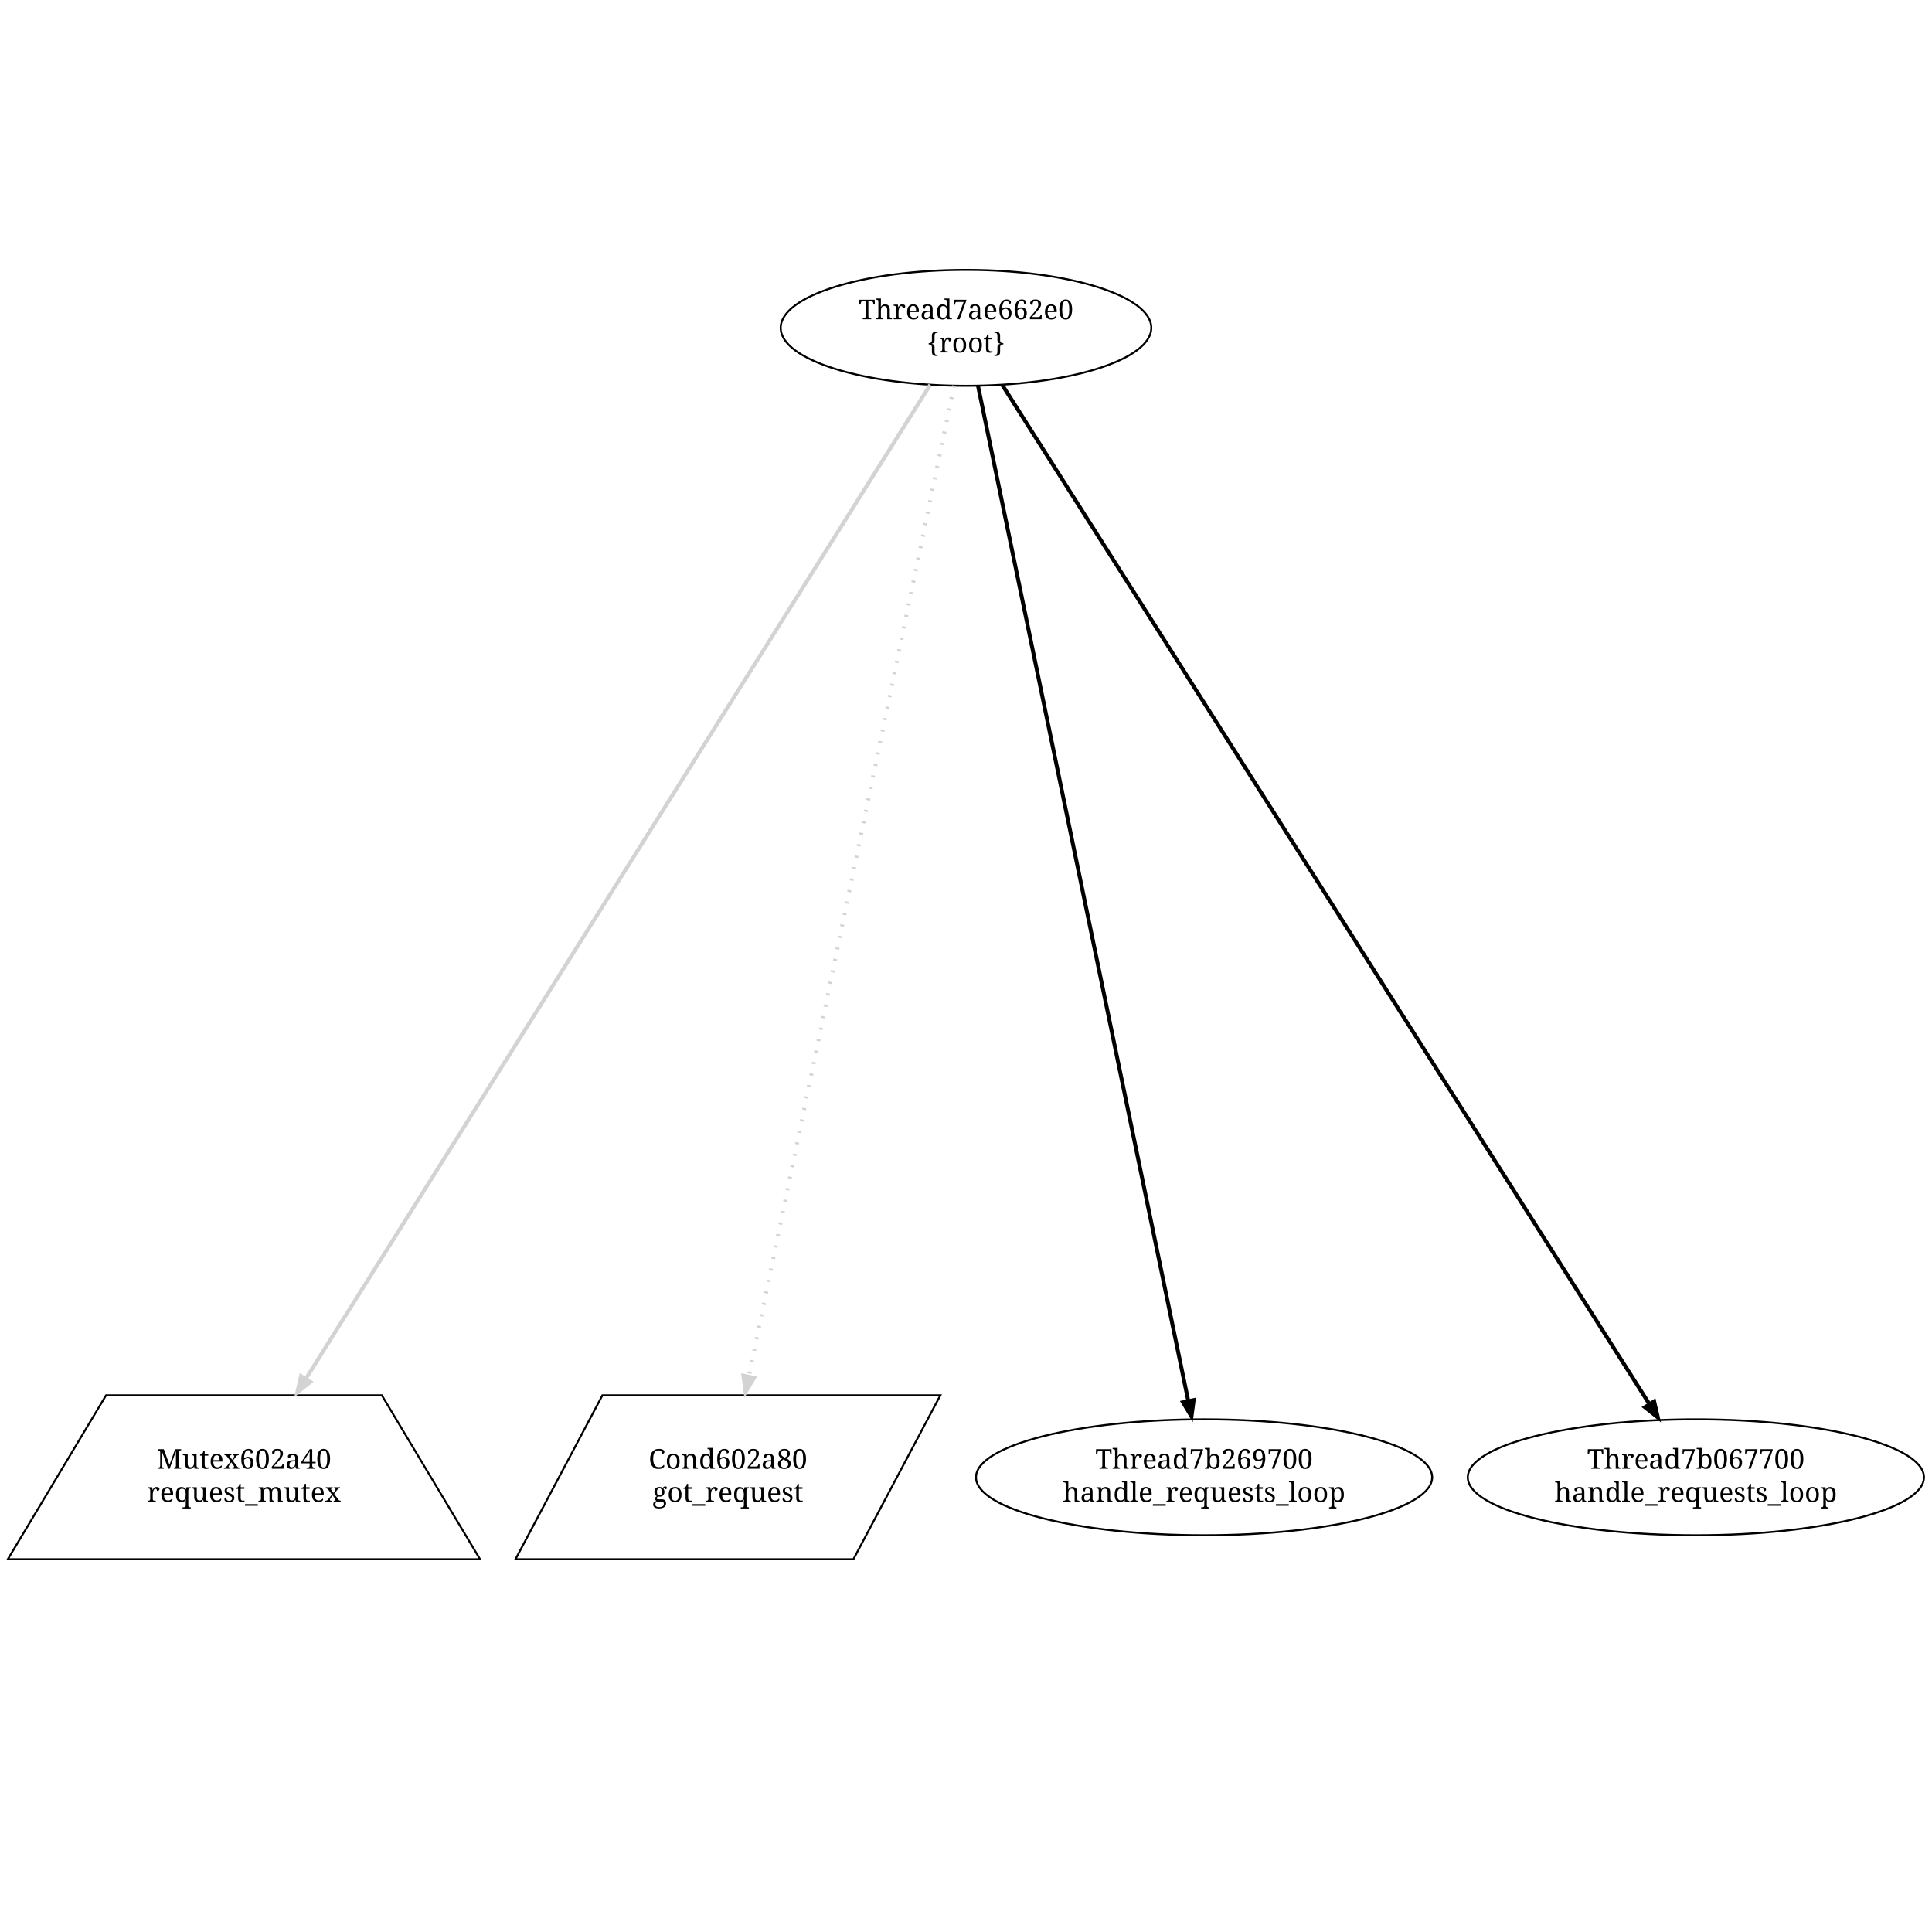
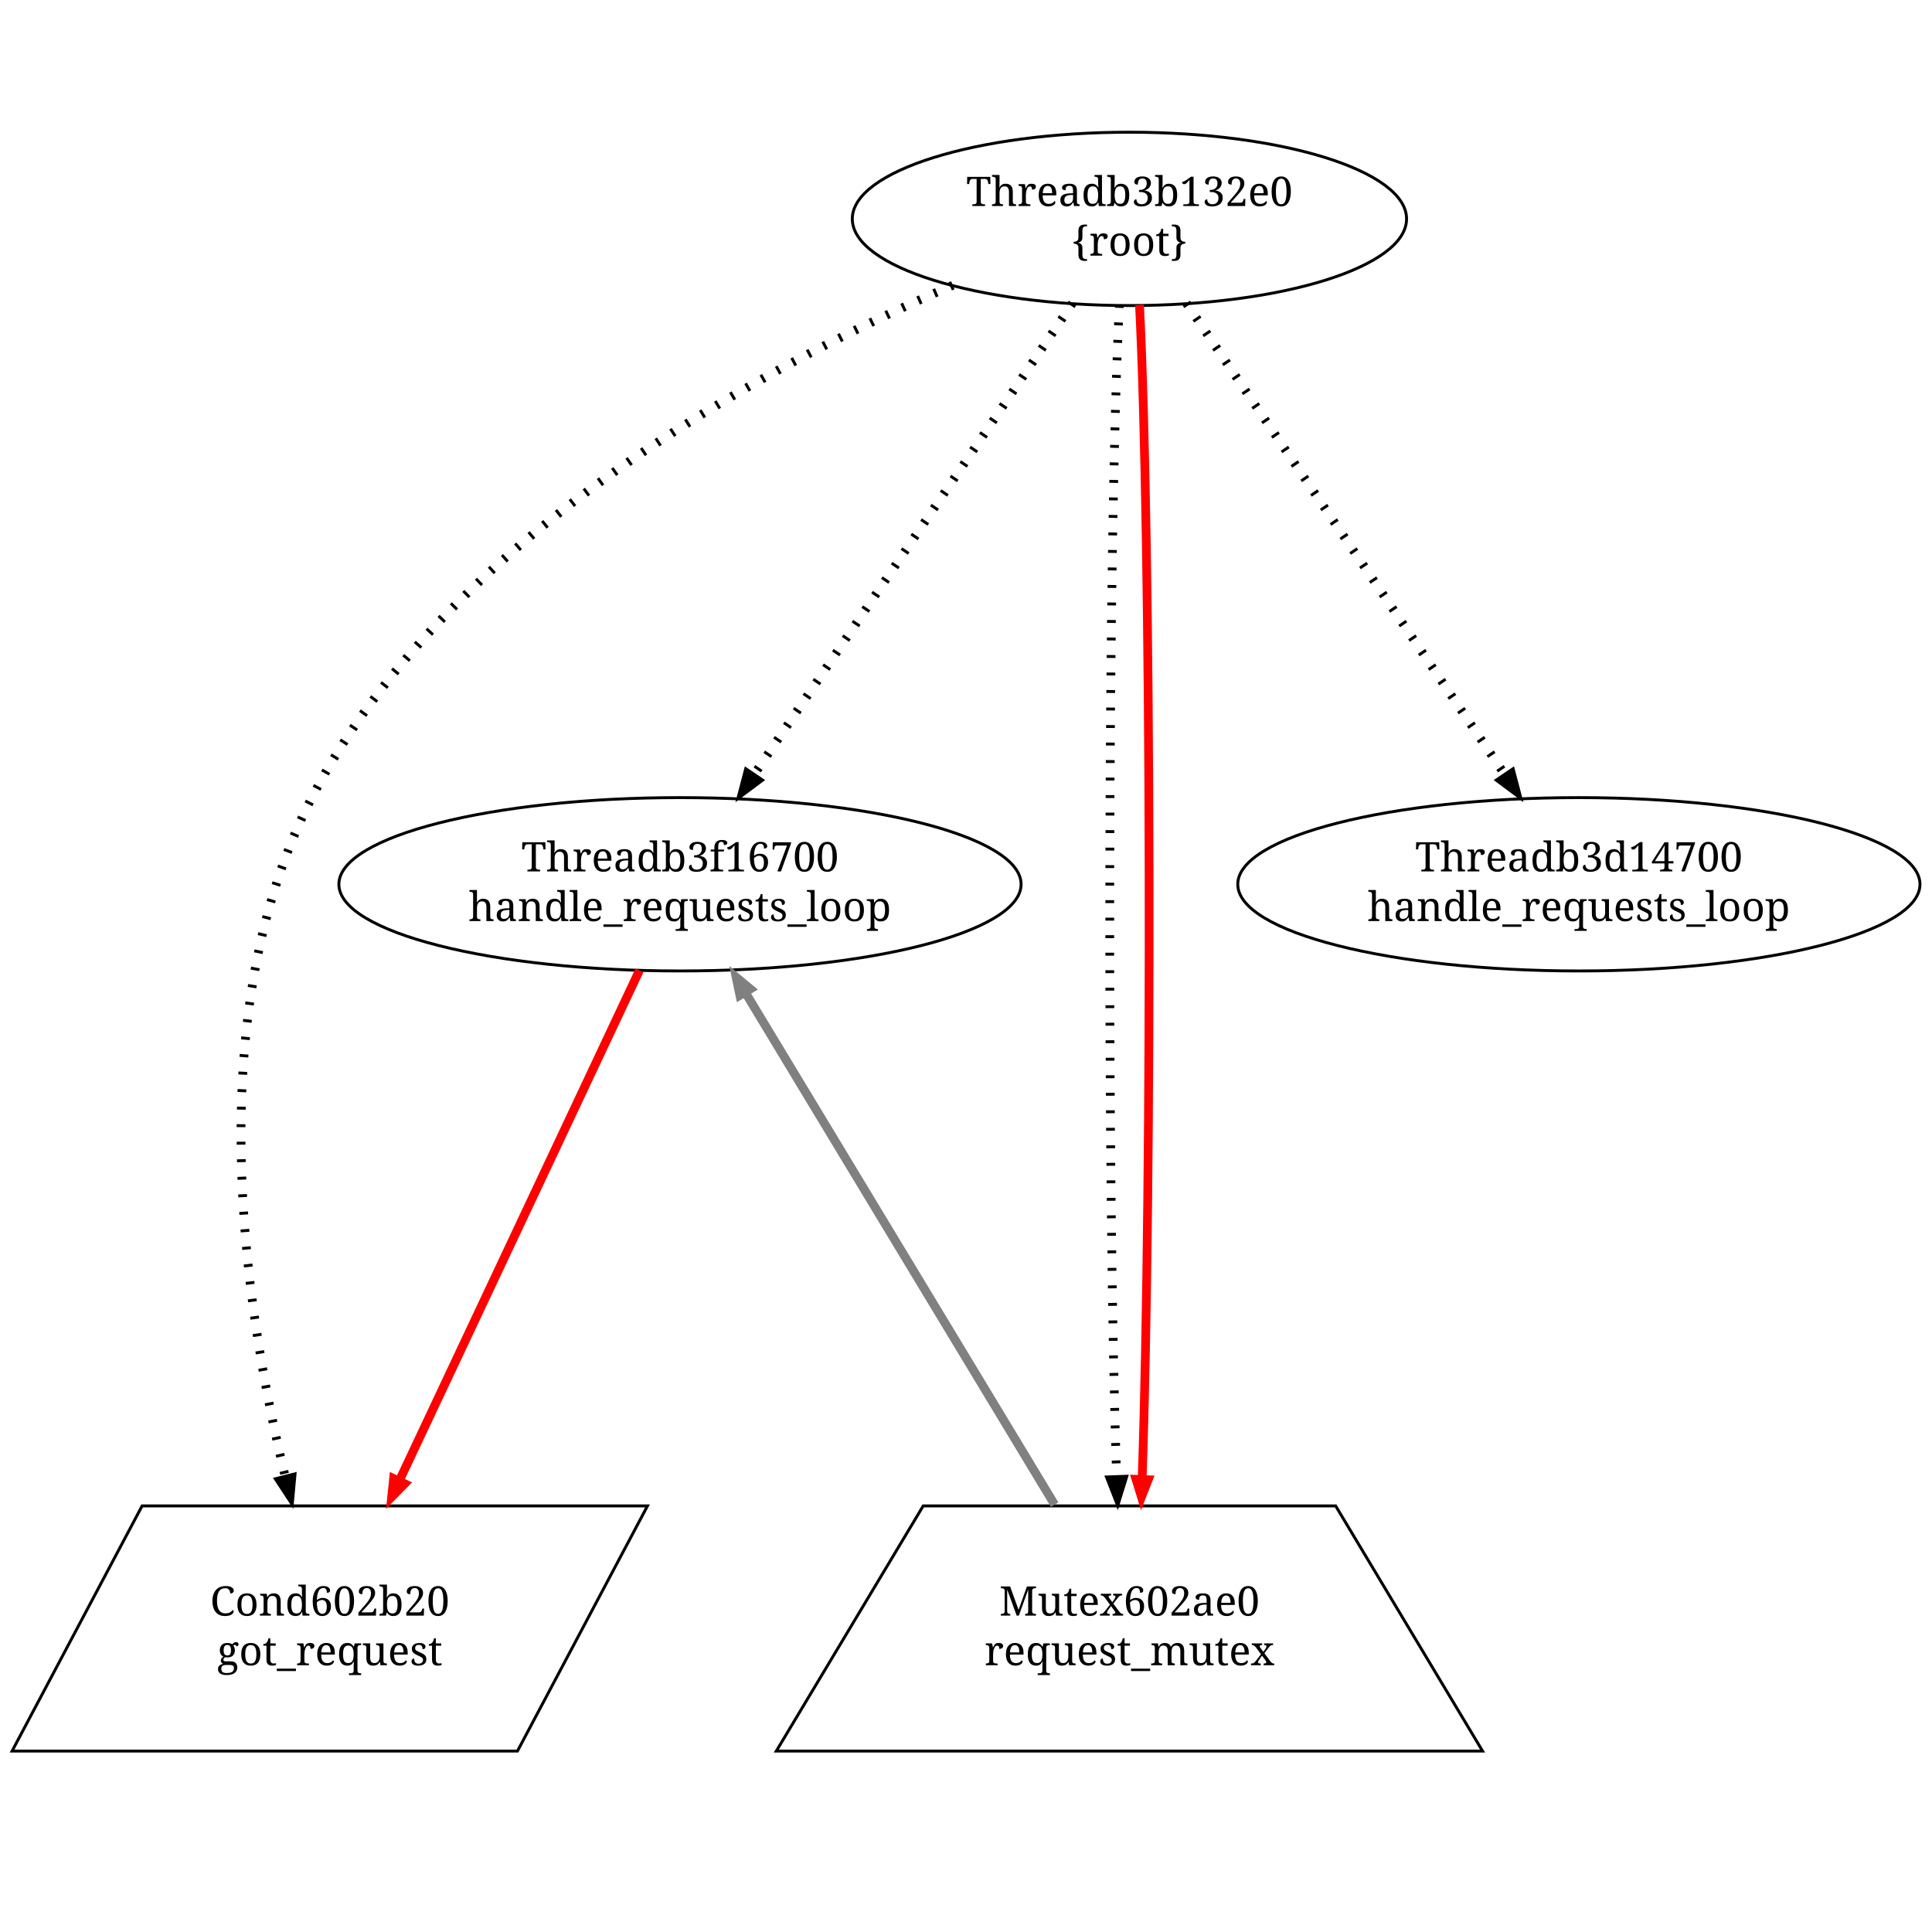
- <svg xmlns="http://www.w3.org/2000/svg" width="990pt" height="990pt" viewBox="0.00 0.00 990.00 990.00">
-   <g id="graph1" class="graph" transform="scale(1 1) rotate(0) translate(4 986)">
-     <polygon fill="white" stroke="white" points="-4,5 -4,-986 987,-986 987,5 -4,5" />
+ <svg xmlns="http://www.w3.org/2000/svg" width="662pt" height="662pt" viewBox="0.00 0.00 662.00 662.00">
+   <g id="graph1" class="graph" transform="scale(1 1) rotate(0) translate(4 658)">
+     <polygon fill="white" stroke="white" points="-4,5 -4,-658 659,-658 659,5 -4,5" />
    <g id="node1" class="node">
-       <polygon fill="none" stroke="black" points="191.666,-271 50.334,-271 4.26326e-14,-187 242,-187 191.666,-271" />
-       <text text-anchor="middle" x="121" y="-233.4" font-family="Times Roman,serif" font-size="14.00">Mutex602a40</text>
-       <text text-anchor="middle" x="121" y="-216.4" font-family="Times Roman,serif" font-size="14.00">request_mutex</text>
-     </g>
-     <g id="node2" class="node">
-       <polygon fill="none" stroke="black" points="477.859,-271 304.689,-271 260.141,-187 433.311,-187 477.859,-271" />
-       <text text-anchor="middle" x="369" y="-233.4" font-family="Times Roman,serif" font-size="14.00">Cond602a80</text>
-       <text text-anchor="middle" x="369" y="-216.4" font-family="Times Roman,serif" font-size="14.00">got_request</text>
+       <ellipse fill="none" stroke="black" cx="229" cy="-355" rx="116.88" ry="29.698" />
+       <text text-anchor="middle" x="229" y="-359.4" font-family="Times Roman,serif" font-size="14.00">Threadb3f16700</text>
+       <text text-anchor="middle" x="229" y="-342.4" font-family="Times Roman,serif" font-size="14.00">handle_requests_loop</text>
    </g>
    <g id="node3" class="node">
-       <ellipse fill="none" stroke="black" cx="491" cy="-818" rx="94.96" ry="29.698" />
-       <text text-anchor="middle" x="491" y="-822.4" font-family="Times Roman,serif" font-size="14.00">Thread7ae662e0</text>
-       <text text-anchor="middle" x="491" y="-805.4" font-family="Times Roman,serif" font-size="14.00">{root}</text>
+       <polygon fill="none" stroke="black" points="217.859,-142 44.689,-142 0.141,-58 173.311,-58 217.859,-142" />
+       <text text-anchor="middle" x="109" y="-104.4" font-family="Times Roman,serif" font-size="14.00">Cond602b20</text>
+       <text text-anchor="middle" x="109" y="-87.4" font-family="Times Roman,serif" font-size="14.00">got_request</text>
    </g>
    <g id="edge2" class="edge">
-       <path fill="none" stroke="lightgray" stroke-width="2" d="M472.652,-788.791C413.615,-694.811 228.059,-399.426 152.991,-279.926" />
-       <polygon fill="lightgray" stroke="lightgray" points="155.85,-277.897 147.567,-271.291 149.922,-281.621 155.85,-277.897" />
+       <path fill="none" stroke="red" stroke-width="3" d="M215.117,-325.499C195.096,-282.955 157.825,-203.752 133.213,-151.452" />
+       <polygon fill="red" stroke="red" points="136.348,-149.894 128.923,-142.336 130.014,-152.875 136.348,-149.894" />
+     </g>
+     <g id="node5" class="node">
+       <polygon fill="none" stroke="black" points="453.666,-142 312.334,-142 262,-58 504,-58 453.666,-142" />
+       <text text-anchor="middle" x="383" y="-104.4" font-family="Times Roman,serif" font-size="14.00">Mutex602ae0</text>
+       <text text-anchor="middle" x="383" y="-87.4" font-family="Times Roman,serif" font-size="14.00">request_mutex</text>
    </g>
    <g id="edge4" class="edge">
-       <path fill="none" stroke="lightgray" stroke-width="2" stroke-dasharray="1,5" d="M484.866,-788.388C465.382,-694.318 404.717,-401.437 379.825,-281.26" />
-       <polygon fill="lightgray" stroke="lightgray" points="383.197,-280.284 377.741,-271.201 376.342,-281.704 383.197,-280.284" />
+       <path fill="none" stroke="grey" stroke-width="3" d="M251.867,-317.135C280.088,-270.406 327.942,-191.168 357.376,-142.43" />
+       <polygon fill="grey" stroke="grey" points="248.839,-315.379 246.666,-325.748 254.831,-318.998 248.839,-315.379" />
+     </g>
+     <g id="node6" class="node">
+       <ellipse fill="none" stroke="black" cx="537" cy="-355" rx="116.88" ry="29.698" />
+       <text text-anchor="middle" x="537" y="-359.4" font-family="Times Roman,serif" font-size="14.00">Threadb3d14700</text>
+       <text text-anchor="middle" x="537" y="-342.4" font-family="Times Roman,serif" font-size="14.00">handle_requests_loop</text>
    </g>
    <g id="node7" class="node">
-       <ellipse fill="none" stroke="black" cx="613" cy="-229" rx="116.88" ry="29.698" />
-       <text text-anchor="middle" x="613" y="-233.4" font-family="Times Roman,serif" font-size="14.00">Thread7b269700</text>
-       <text text-anchor="middle" x="613" y="-216.4" font-family="Times Roman,serif" font-size="14.00">handle_requests_loop</text>
+       <ellipse fill="none" stroke="black" cx="383" cy="-583" rx="94.96" ry="29.698" />
+       <text text-anchor="middle" x="383" y="-587.4" font-family="Times Roman,serif" font-size="14.00">Threadb3b132e0</text>
+       <text text-anchor="middle" x="383" y="-570.4" font-family="Times Roman,serif" font-size="14.00">{root}</text>
+     </g>
+     <g id="edge12" class="edge">
+       <path fill="none" stroke="black" stroke-width="3" stroke-dasharray="1,5" d="M363.496,-554.124C335.819,-513.147 285.116,-438.081 254.492,-392.741" />
+       <polygon fill="black" stroke="black" points="257.33,-390.69 248.832,-384.362 251.529,-394.608 257.33,-390.69" />
+     </g>
+     <g id="edge8" class="edge">
+       <path fill="none" stroke="black" stroke-width="3" stroke-dasharray="1,5" d="M322.486,-560.255C254.881,-531.169 148.911,-473.696 103,-385 64.934,-311.461 79.191,-212.303 93.636,-152.43" />
+       <polygon fill="black" stroke="black" points="97.102,-152.997 96.134,-142.446 90.311,-151.297 97.102,-152.997" />
    </g>
    <g id="edge6" class="edge">
-       <path fill="none" stroke="black" stroke-width="2" d="M497.134,-788.388C517.332,-690.873 581.782,-379.717 604.763,-268.769" />
-       <polygon fill="black" stroke="black" points="608.253,-269.173 606.854,-258.671 601.399,-267.753 608.253,-269.173" />
+       <path fill="none" stroke="black" stroke-width="3" stroke-dasharray="1,5" d="M379.55,-553.513C375.487,-473.812 375.176,-253.291 378.618,-152.044" />
+       <polygon fill="black" stroke="black" points="382.115,-152.167 378.985,-142.045 375.12,-151.91 382.115,-152.167" />
    </g>
-     <g id="node9" class="node">
-       <ellipse fill="none" stroke="black" cx="865" cy="-229" rx="116.88" ry="29.698" />
-       <text text-anchor="middle" x="865" y="-233.4" font-family="Times Roman,serif" font-size="14.00">Thread7b067700</text>
-       <text text-anchor="middle" x="865" y="-216.4" font-family="Times Roman,serif" font-size="14.00">handle_requests_loop</text>
+     <g id="edge14" class="edge">
+       <path fill="none" stroke="red" stroke-width="3" d="M386.45,-553.513C390.513,-473.812 390.824,-253.291 387.382,-152.044" />
+       <polygon fill="red" stroke="red" points="390.88,-151.91 387.015,-142.045 383.885,-152.167 390.88,-151.91" />
    </g>
-     <g id="edge8" class="edge">
-       <path fill="none" stroke="black" stroke-width="2" d="M509.547,-788.791C571.48,-691.255 771.161,-376.784 840.784,-267.137" />
-       <polygon fill="black" stroke="black" points="843.936,-268.703 846.341,-258.385 838.026,-264.951 843.936,-268.703" />
+     <g id="edge10" class="edge">
+       <path fill="none" stroke="black" stroke-width="3" stroke-dasharray="1,5" d="M402.504,-554.124C430.181,-513.147 480.884,-438.081 511.508,-392.741" />
+       <polygon fill="black" stroke="black" points="514.471,-394.608 517.168,-384.362 508.67,-390.69 514.471,-394.608" />
    </g>
  </g>
</svg>
